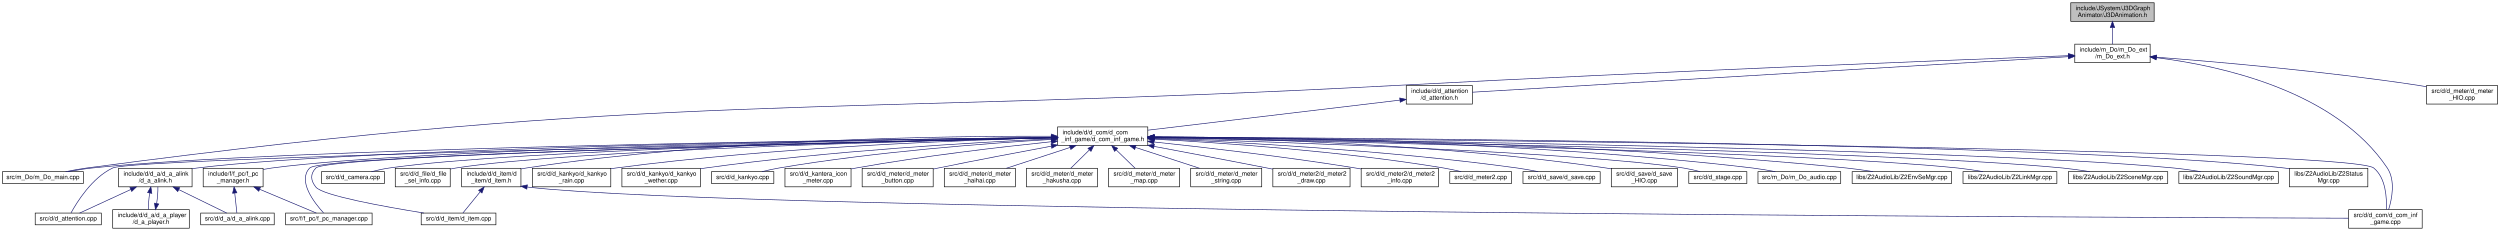
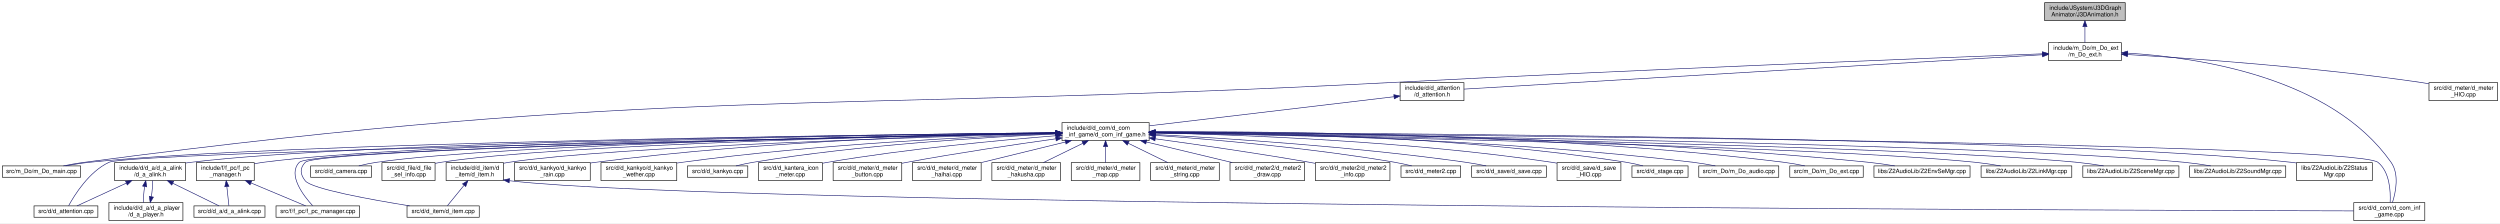
- <svg xmlns="http://www.w3.org/2000/svg" xmlns:xlink="http://www.w3.org/1999/xlink" width="4048pt" height="374pt" viewBox="0.00 0.00 4048.00 374.00">
+ <svg xmlns="http://www.w3.org/2000/svg" xmlns:xlink="http://www.w3.org/1999/xlink" width="4189pt" height="374pt" viewBox="0.00 0.00 4189.00 374.00">
  <g id="graph0" class="graph" transform="scale(1 1) rotate(0) translate(4 370)">
-     <polygon fill="white" stroke="transparent" points="-4,4 -4,-370 4044,-370 4044,4 -4,4" />
+     <polygon fill="white" stroke="transparent" points="-4,4 -4,-370 4185,-370 4185,4 -4,4" />
    <g id="node1" class="node">
      <g id="a_node1">
        <a xlink:title=" ">
-           <polygon fill="#bfbfbf" stroke="black" points="3349,-335.5 3349,-365.5 3484,-365.5 3484,-335.5 3349,-335.5" />
-           <text text-anchor="start" x="3357" y="-353.5" font-family="Helvetica,sans-Serif" font-size="10.00">include/JSystem/J3DGraph</text>
-           <text text-anchor="middle" x="3416.5" y="-342.5" font-family="Helvetica,sans-Serif" font-size="10.00">Animator/J3DAnimation.h</text>
+           <polygon fill="#bfbfbf" stroke="black" points="3422,-335.5 3422,-365.5 3557,-365.5 3557,-335.5 3422,-335.5" />
+           <text text-anchor="start" x="3430" y="-353.5" font-family="Helvetica,sans-Serif" font-size="10.00">include/JSystem/J3DGraph</text>
+           <text text-anchor="middle" x="3489.5" y="-342.5" font-family="Helvetica,sans-Serif" font-size="10.00">Animator/J3DAnimation.h</text>
        </a>
      </g>
    </g>
    <g id="node2" class="node">
      <g id="a_node2">
        <a xlink:href="m__Do__ext_8h.html" target="_top" xlink:title=" ">
-           <polygon fill="white" stroke="black" points="3355.5,-268.5 3355.5,-298.5 3477.5,-298.5 3477.5,-268.5 3355.5,-268.5" />
-           <text text-anchor="start" x="3363.5" y="-286.5" font-family="Helvetica,sans-Serif" font-size="10.00">include/m_Do/m_Do_ext</text>
-           <text text-anchor="middle" x="3416.5" y="-275.5" font-family="Helvetica,sans-Serif" font-size="10.00">/m_Do_ext.h</text>
+           <polygon fill="white" stroke="black" points="3428.5,-268.5 3428.5,-298.5 3550.5,-298.5 3550.5,-268.5 3428.5,-268.5" />
+           <text text-anchor="start" x="3436.5" y="-286.5" font-family="Helvetica,sans-Serif" font-size="10.00">include/m_Do/m_Do_ext</text>
+           <text text-anchor="middle" x="3489.5" y="-275.5" font-family="Helvetica,sans-Serif" font-size="10.00">/m_Do_ext.h</text>
        </a>
      </g>
    </g>
    <g id="edge1" class="edge">
-       <path fill="none" stroke="midnightblue" d="M3416.5,-325.11C3416.5,-316.15 3416.5,-306.32 3416.5,-298.58" />
-       <polygon fill="midnightblue" stroke="midnightblue" points="3413,-325.4 3416.5,-335.4 3420,-325.4 3413,-325.4" />
+       <path fill="none" stroke="midnightblue" d="M3489.5,-325.11C3489.5,-316.15 3489.5,-306.32 3489.5,-298.58" />
+       <polygon fill="midnightblue" stroke="midnightblue" points="3486,-325.4 3489.5,-335.4 3493,-325.4 3486,-325.4" />
    </g>
    <g id="node3" class="node">
      <g id="a_node3">
        <a xlink:href="d__com__inf__game_8cpp.html" target="_top" xlink:title=" ">
-           <polygon fill="white" stroke="black" points="3799,-0.5 3799,-30.5 3918,-30.5 3918,-0.5 3799,-0.5" />
-           <text text-anchor="start" x="3807" y="-18.5" font-family="Helvetica,sans-Serif" font-size="10.00">src/d/d_com/d_com_inf</text>
-           <text text-anchor="middle" x="3858.5" y="-7.5" font-family="Helvetica,sans-Serif" font-size="10.00">_game.cpp</text>
+           <polygon fill="white" stroke="black" points="3940,-0.5 3940,-30.5 4059,-30.5 4059,-0.5 3940,-0.5" />
+           <text text-anchor="start" x="3948" y="-18.5" font-family="Helvetica,sans-Serif" font-size="10.00">src/d/d_com/d_com_inf</text>
+           <text text-anchor="middle" x="3999.5" y="-7.5" font-family="Helvetica,sans-Serif" font-size="10.00">_game.cpp</text>
        </a>
      </g>
    </g>
    <g id="edge2" class="edge">
-       <path fill="none" stroke="midnightblue" d="M3487.51,-276.63C3590.34,-263.87 3777.54,-223.69 3861.5,-98 3875.03,-77.75 3869.02,-47.92 3863.63,-30.52" />
-       <polygon fill="midnightblue" stroke="midnightblue" points="3487.04,-273.16 3477.53,-277.81 3487.87,-280.11 3487.04,-273.16" />
+       <path fill="none" stroke="midnightblue" d="M3561.09,-280.95C3676.59,-274.12 3901.31,-241.93 4002.5,-98 4016.51,-78.08 4010.34,-48.14 4004.78,-30.63" />
+       <polygon fill="midnightblue" stroke="midnightblue" points="3560.73,-277.46 3550.93,-281.5 3561.11,-284.45 3560.73,-277.46" />
    </g>
    <g id="node4" class="node">
      <g id="a_node4">
        <a xlink:href="d__meter__HIO_8cpp.html" target="_top" xlink:title=" ">
-           <polygon fill="white" stroke="black" points="3925,-201.5 3925,-231.5 4040,-231.5 4040,-201.5 3925,-201.5" />
-           <text text-anchor="start" x="3933" y="-219.5" font-family="Helvetica,sans-Serif" font-size="10.00">src/d/d_meter/d_meter</text>
-           <text text-anchor="middle" x="3982.5" y="-208.5" font-family="Helvetica,sans-Serif" font-size="10.00">_HIO.cpp</text>
+           <polygon fill="white" stroke="black" points="4066,-201.5 4066,-231.5 4181,-231.5 4181,-201.5 4066,-201.5" />
+           <text text-anchor="start" x="4074" y="-219.5" font-family="Helvetica,sans-Serif" font-size="10.00">src/d/d_meter/d_meter</text>
+           <text text-anchor="middle" x="4123.5" y="-208.5" font-family="Helvetica,sans-Serif" font-size="10.00">_HIO.cpp</text>
        </a>
      </g>
    </g>
    <g id="edge3" class="edge">
-       <path fill="none" stroke="midnightblue" d="M3487.78,-277.39C3584.05,-270 3760.82,-254.67 3910.5,-232 3915.16,-231.29 3919.98,-230.49 3924.82,-229.63" />
-       <polygon fill="midnightblue" stroke="midnightblue" points="3487.29,-273.92 3477.58,-278.17 3487.82,-280.9 3487.29,-273.92" />
+       <path fill="none" stroke="midnightblue" d="M3560.92,-278.59C3667.94,-272.16 3876.11,-257.46 4051.5,-232 4056.17,-231.32 4060.99,-230.54 4065.83,-229.69" />
+       <polygon fill="midnightblue" stroke="midnightblue" points="3560.65,-275.1 3550.88,-279.18 3561.07,-282.08 3560.65,-275.1" />
    </g>
    <g id="node5" class="node">
      <g id="a_node5">
        <a xlink:href="m__Do__main_8cpp.html" target="_top" xlink:title=" ">
          <polygon fill="white" stroke="black" points="0,-73 0,-92 131,-92 131,-73 0,-73" />
          <text text-anchor="middle" x="65.5" y="-80" font-family="Helvetica,sans-Serif" font-size="10.00">src/m_Do/m_Do_main.cpp</text>
        </a>
      </g>
    </g>
    <g id="edge4" class="edge">
-       <path fill="none" stroke="midnightblue" d="M3345.04,-279.85C3164.03,-273.02 2672.72,-253.85 2263.5,-232 1317.64,-181.5 1075.44,-222.84 136.5,-98 125.28,-96.51 113.17,-94.27 102.19,-92" />
-       <polygon fill="midnightblue" stroke="midnightblue" points="3345.11,-283.35 3355.23,-280.23 3345.37,-276.36 3345.11,-283.35" />
+       <path fill="none" stroke="midnightblue" d="M3418.12,-279.82C3236.75,-272.9 2743.41,-253.5 2332.5,-232 1356.02,-180.9 1105.91,-225.92 136.5,-98 125.27,-96.52 113.17,-94.29 102.18,-92.02" />
+       <polygon fill="midnightblue" stroke="midnightblue" points="3418.21,-283.32 3428.33,-280.2 3418.47,-276.33 3418.21,-283.32" />
    </g>
    <g id="node6" class="node">
      <g id="a_node6">
        <a xlink:href="d__attention_8h.html" target="_top" xlink:title=" ">
-           <polygon fill="white" stroke="black" points="2273,-201.5 2273,-231.5 2380,-231.5 2380,-201.5 2273,-201.5" />
-           <text text-anchor="start" x="2281" y="-219.5" font-family="Helvetica,sans-Serif" font-size="10.00">include/d/d_attention</text>
-           <text text-anchor="middle" x="2326.5" y="-208.5" font-family="Helvetica,sans-Serif" font-size="10.00">/d_attention.h</text>
+           <polygon fill="white" stroke="black" points="2342,-201.5 2342,-231.5 2449,-231.5 2449,-201.5 2342,-201.5" />
+           <text text-anchor="start" x="2350" y="-219.5" font-family="Helvetica,sans-Serif" font-size="10.00">include/d/d_attention</text>
+           <text text-anchor="middle" x="2395.5" y="-208.5" font-family="Helvetica,sans-Serif" font-size="10.00">/d_attention.h</text>
        </a>
      </g>
    </g>
    <g id="edge5" class="edge">
-       <path fill="none" stroke="midnightblue" d="M3345.18,-278.25C3141.41,-266.1 2559.84,-231.41 2380.09,-220.7" />
-       <polygon fill="midnightblue" stroke="midnightblue" points="3344.98,-281.74 3355.17,-278.84 3345.39,-274.75 3344.98,-281.74" />
+       <path fill="none" stroke="midnightblue" d="M3418.32,-278.27C3214.08,-266.14 2629.26,-231.39 2449.03,-220.68" />
+       <polygon fill="midnightblue" stroke="midnightblue" points="3418.15,-281.77 3428.34,-278.87 3418.56,-274.78 3418.15,-281.77" />
    </g>
    <g id="node7" class="node">
      <g id="a_node7">
        <a xlink:href="d__com__inf__game_8h.html" target="_top" xlink:title=" ">
-           <polygon fill="white" stroke="black" points="1708.5,-134.5 1708.5,-164.5 1854.5,-164.5 1854.5,-134.5 1708.5,-134.5" />
-           <text text-anchor="start" x="1716.5" y="-152.5" font-family="Helvetica,sans-Serif" font-size="10.00">include/d/d_com/d_com</text>
-           <text text-anchor="middle" x="1781.5" y="-141.5" font-family="Helvetica,sans-Serif" font-size="10.00">_inf_game/d_com_inf_game.h</text>
+           <polygon fill="white" stroke="black" points="1775.5,-134.5 1775.5,-164.5 1921.5,-164.5 1921.5,-134.5 1775.5,-134.5" />
+           <text text-anchor="start" x="1783.5" y="-152.5" font-family="Helvetica,sans-Serif" font-size="10.00">include/d/d_com/d_com</text>
+           <text text-anchor="middle" x="1848.5" y="-141.5" font-family="Helvetica,sans-Serif" font-size="10.00">_inf_game/d_com_inf_game.h</text>
        </a>
      </g>
    </g>
    <g id="edge6" class="edge">
-       <path fill="none" stroke="midnightblue" d="M2262.6,-207.88C2160.71,-195.73 1961.98,-172.02 1854.58,-159.22" />
-       <polygon fill="midnightblue" stroke="midnightblue" points="2262.41,-211.38 2272.75,-209.09 2263.24,-204.43 2262.41,-211.38" />
+       <path fill="none" stroke="midnightblue" d="M2331.63,-207.91C2229.47,-195.77 2029.83,-172.05 1921.93,-159.23" />
+       <polygon fill="midnightblue" stroke="midnightblue" points="2331.46,-211.41 2341.81,-209.12 2332.29,-204.46 2331.46,-211.41" />
    </g>
    <g id="edge9" class="edge">
-       <path fill="none" stroke="midnightblue" d="M1864.83,-147.84C2245.3,-144.65 3800.58,-129.67 3839.5,-98 3859.33,-81.86 3860.88,-49.39 3859.9,-30.67" />
-       <polygon fill="midnightblue" stroke="midnightblue" points="1864.69,-144.34 1854.72,-147.92 1864.75,-151.34 1864.69,-144.34" />
-     </g>
-     <g id="edge29" class="edge">
-       <path fill="none" stroke="midnightblue" d="M1697.83,-147.56C1408.46,-144.05 451.16,-130.24 145.5,-98 132.59,-96.64 118.62,-94.38 106.03,-92.05" />
-       <polygon fill="midnightblue" stroke="midnightblue" points="1698.2,-151.06 1708.25,-147.69 1698.29,-144.07 1698.2,-151.06" />
+       <path fill="none" stroke="midnightblue" d="M1931.63,-147.91C2320.17,-145 3940.06,-130.89 3980.5,-98 4000.34,-81.87 4001.88,-49.4 4000.91,-30.68" />
+       <polygon fill="midnightblue" stroke="midnightblue" points="1931.56,-144.41 1921.59,-147.99 1931.61,-151.41 1931.56,-144.41" />
+     </g>
+     <g id="edge30" class="edge">
+       <path fill="none" stroke="midnightblue" d="M1764.91,-147.68C1468.01,-144.5 464.94,-131.5 145.5,-98 132.58,-96.65 118.62,-94.39 106.03,-92.06" />
+       <polygon fill="midnightblue" stroke="midnightblue" points="1765.14,-151.18 1775.17,-147.79 1765.21,-144.18 1765.14,-151.18" />
    </g>
    <g id="node8" class="node">
      <g id="a_node8">
        <a xlink:href="d__attention_8cpp.html" target="_top" xlink:title=" ">
          <polygon fill="white" stroke="black" points="53,-6 53,-25 160,-25 160,-6 53,-6" />
          <text text-anchor="middle" x="106.5" y="-13" font-family="Helvetica,sans-Serif" font-size="10.00">src/d/d_attention.cpp</text>
        </a>
      </g>
    </g>
    <g id="edge7" class="edge">
-       <path fill="none" stroke="midnightblue" d="M1698.13,-146.77C1373.91,-139.92 213.18,-114.3 178.5,-98 145.01,-82.26 120.6,-42.85 110.99,-25.24" />
-       <polygon fill="midnightblue" stroke="midnightblue" points="1698.32,-150.27 1708.39,-146.98 1698.47,-143.27 1698.32,-150.27" />
+       <path fill="none" stroke="midnightblue" d="M1765.25,-146.88C1432.56,-140.28 214.76,-115.02 178.5,-98 145,-82.28 120.59,-42.86 110.99,-25.24" />
+       <polygon fill="midnightblue" stroke="midnightblue" points="1765.23,-150.38 1775.3,-147.08 1765.37,-143.38 1765.23,-150.38" />
    </g>
    <g id="node9" class="node">
      <g id="a_node9">
        <a xlink:href="d__camera_8cpp.html" target="_top" xlink:title=" ">
          <polygon fill="white" stroke="black" points="516.5,-73 516.5,-92 618.5,-92 618.5,-73 516.5,-73" />
          <text text-anchor="middle" x="567.5" y="-80" font-family="Helvetica,sans-Serif" font-size="10.00">src/d/d_camera.cpp</text>
        </a>
      </g>
    </g>
    <g id="edge8" class="edge">
-       <path fill="none" stroke="midnightblue" d="M1698.1,-146.99C1469.04,-142.5 833.55,-127.67 626.5,-98 616.89,-96.62 606.57,-94.36 597.29,-92.03" />
-       <polygon fill="midnightblue" stroke="midnightblue" points="1698.3,-150.49 1708.37,-147.19 1698.44,-143.5 1698.3,-150.49" />
+       <path fill="none" stroke="midnightblue" d="M1764.87,-147.22C1526.55,-143.22 846.98,-129.33 626.5,-98 616.89,-96.63 606.57,-94.38 597.29,-92.05" />
+       <polygon fill="midnightblue" stroke="midnightblue" points="1765.14,-150.72 1775.2,-147.39 1765.26,-143.72 1765.14,-150.72" />
    </g>
    <g id="node10" class="node">
      <g id="a_node10">
        <a xlink:href="d__file__sel__info_8cpp.html" target="_top" xlink:title=" ">
          <polygon fill="white" stroke="black" points="636,-67.5 636,-97.5 725,-97.5 725,-67.5 636,-67.5" />
          <text text-anchor="start" x="644" y="-85.5" font-family="Helvetica,sans-Serif" font-size="10.00">src/d/d_file/d_file</text>
          <text text-anchor="middle" x="680.5" y="-74.5" font-family="Helvetica,sans-Serif" font-size="10.00">_sel_info.cpp</text>
        </a>
      </g>
    </g>
    <g id="edge10" class="edge">
-       <path fill="none" stroke="midnightblue" d="M1698.1,-146.78C1484.13,-142 919.58,-126.97 734.5,-98 731.43,-97.52 728.29,-96.93 725.13,-96.27" />
-       <polygon fill="midnightblue" stroke="midnightblue" points="1698.25,-150.29 1708.32,-147.01 1698.4,-143.29 1698.25,-150.29" />
+       <path fill="none" stroke="midnightblue" d="M1765.26,-147.07C1541.94,-142.85 933.05,-128.78 734.5,-98 731.43,-97.52 728.28,-96.94 725.13,-96.28" />
+       <polygon fill="midnightblue" stroke="midnightblue" points="1765.22,-150.57 1775.28,-147.25 1765.35,-143.57 1765.22,-150.57" />
    </g>
    <g id="node11" class="node">
      <g id="a_node11">
        <a xlink:href="d__item_8cpp.html" target="_top" xlink:title=" ">
          <polygon fill="white" stroke="black" points="678,-6 678,-25 799,-25 799,-6 678,-6" />
          <text text-anchor="middle" x="738.5" y="-13" font-family="Helvetica,sans-Serif" font-size="10.00">src/d/d_item/d_item.cpp</text>
        </a>
      </g>
    </g>
    <g id="edge11" class="edge">
-       <path fill="none" stroke="midnightblue" d="M1698.3,-146.74C1418.55,-140.63 528.18,-119.52 507.5,-98 497.95,-88.07 498.86,-77.73 507.5,-67 518.49,-53.35 617.59,-35.44 682.37,-25.03" />
-       <polygon fill="midnightblue" stroke="midnightblue" points="1698.31,-150.24 1708.39,-146.96 1698.47,-143.24 1698.31,-150.24" />
+       <path fill="none" stroke="midnightblue" d="M1765.36,-146.91C1476,-141.18 529.4,-120.74 507.5,-98 497.94,-88.08 498.86,-77.73 507.5,-67 518.49,-53.35 617.59,-35.44 682.37,-25.03" />
+       <polygon fill="midnightblue" stroke="midnightblue" points="1765.3,-150.41 1775.37,-147.11 1765.44,-143.41 1765.3,-150.41" />
    </g>
    <g id="node12" class="node">
      <g id="a_node12">
        <a xlink:href="d__kankyo__rain_8cpp.html" target="_top" xlink:title=" ">
          <polygon fill="white" stroke="black" points="858,-67.5 858,-97.5 985,-97.5 985,-67.5 858,-67.5" />
          <text text-anchor="start" x="866" y="-85.5" font-family="Helvetica,sans-Serif" font-size="10.00">src/d/d_kankyo/d_kankyo</text>
          <text text-anchor="middle" x="921.5" y="-74.5" font-family="Helvetica,sans-Serif" font-size="10.00">_rain.cpp</text>
        </a>
      </g>
    </g>
    <g id="edge12" class="edge">
-       <path fill="none" stroke="midnightblue" d="M1698.3,-146.85C1554.17,-143.17 1248.99,-131.76 993.5,-98 990.72,-97.63 987.88,-97.22 985.03,-96.78" />
-       <polygon fill="midnightblue" stroke="midnightblue" points="1698.31,-150.35 1708.39,-147.1 1698.48,-143.35 1698.31,-150.35" />
+       <path fill="none" stroke="midnightblue" d="M1764.98,-147.43C1611.56,-144.62 1274.77,-134.45 993.5,-98 990.72,-97.64 987.88,-97.23 985.02,-96.79" />
+       <polygon fill="midnightblue" stroke="midnightblue" points="1765.2,-150.94 1775.26,-147.62 1765.33,-143.94 1765.2,-150.94" />
    </g>
    <g id="node13" class="node">
      <g id="a_node13">
        <a xlink:href="d__kankyo__wether_8cpp.html" target="_top" xlink:title=" ">
          <polygon fill="white" stroke="black" points="1003,-67.5 1003,-97.5 1130,-97.5 1130,-67.5 1003,-67.5" />
          <text text-anchor="start" x="1011" y="-85.5" font-family="Helvetica,sans-Serif" font-size="10.00">src/d/d_kankyo/d_kankyo</text>
          <text text-anchor="middle" x="1066.5" y="-74.5" font-family="Helvetica,sans-Serif" font-size="10.00">_wether.cpp</text>
        </a>
      </g>
    </g>
    <g id="edge13" class="edge">
-       <path fill="none" stroke="midnightblue" d="M1698.3,-145.17C1575.4,-139.52 1338.33,-125.87 1138.5,-98 1135.72,-97.61 1132.89,-97.18 1130.03,-96.73" />
-       <polygon fill="midnightblue" stroke="midnightblue" points="1698.24,-148.67 1708.39,-145.63 1698.56,-141.68 1698.24,-148.67" />
+       <path fill="none" stroke="midnightblue" d="M1765.24,-146.02C1632.26,-141.3 1363.91,-128.59 1138.5,-98 1135.72,-97.62 1132.89,-97.2 1130.03,-96.75" />
+       <polygon fill="midnightblue" stroke="midnightblue" points="1765.24,-149.53 1775.36,-146.38 1765.49,-142.53 1765.24,-149.53" />
    </g>
    <g id="node14" class="node">
      <g id="a_node14">
        <a xlink:href="d__kankyo_8cpp.html" target="_top" xlink:title=" ">
          <polygon fill="white" stroke="black" points="1148,-73 1148,-92 1249,-92 1249,-73 1148,-73" />
          <text text-anchor="middle" x="1198.5" y="-80" font-family="Helvetica,sans-Serif" font-size="10.00">src/d/d_kankyo.cpp</text>
        </a>
      </g>
    </g>
    <g id="edge14" class="edge">
-       <path fill="none" stroke="midnightblue" d="M1698.05,-144.2C1594.24,-137.99 1411.84,-124.26 1257.5,-98 1248.35,-96.44 1238.52,-94.24 1229.56,-92.03" />
-       <polygon fill="midnightblue" stroke="midnightblue" points="1697.97,-147.7 1708.16,-144.79 1698.38,-140.71 1697.97,-147.7" />
+       <path fill="none" stroke="midnightblue" d="M1765.13,-145.47C1650.22,-140.36 1437.01,-127.54 1257.5,-98 1248.24,-96.48 1238.28,-94.26 1229.24,-92.01" />
+       <polygon fill="midnightblue" stroke="midnightblue" points="1765.12,-148.97 1775.26,-145.91 1765.42,-141.98 1765.12,-148.97" />
    </g>
    <g id="node15" class="node">
      <g id="a_node15">
        <a xlink:href="d__kantera__icon__meter_8cpp.html" target="_top" xlink:title=" ">
          <polygon fill="white" stroke="black" points="1267,-67.5 1267,-97.5 1374,-97.5 1374,-67.5 1267,-67.5" />
          <text text-anchor="start" x="1275" y="-85.5" font-family="Helvetica,sans-Serif" font-size="10.00">src/d/d_kantera_icon</text>
          <text text-anchor="middle" x="1320.5" y="-74.5" font-family="Helvetica,sans-Serif" font-size="10.00">_meter.cpp</text>
        </a>
      </g>
    </g>
    <g id="edge15" class="edge">
-       <path fill="none" stroke="midnightblue" d="M1698.21,-140.5C1617.22,-132.13 1490.91,-117.48 1382.5,-98 1379.78,-97.51 1377,-96.98 1374.2,-96.42" />
-       <polygon fill="midnightblue" stroke="midnightblue" points="1698.04,-144.01 1708.35,-141.54 1698.76,-137.04 1698.04,-144.01" />
+       <path fill="none" stroke="midnightblue" d="M1765.22,-142.55C1671.67,-135.16 1515.49,-120.67 1382.5,-98 1379.78,-97.54 1376.99,-97.02 1374.19,-96.48" />
+       <polygon fill="midnightblue" stroke="midnightblue" points="1765.23,-146.06 1775.47,-143.35 1765.78,-139.08 1765.23,-146.06" />
    </g>
    <g id="node16" class="node">
      <g id="a_node16">
        <a xlink:href="d__meter__button_8cpp.html" target="_top" xlink:title=" ">
          <polygon fill="white" stroke="black" points="1392,-67.5 1392,-97.5 1507,-97.5 1507,-67.5 1392,-67.5" />
          <text text-anchor="start" x="1400" y="-85.5" font-family="Helvetica,sans-Serif" font-size="10.00">src/d/d_meter/d_meter</text>
          <text text-anchor="middle" x="1449.5" y="-74.5" font-family="Helvetica,sans-Serif" font-size="10.00">_button.cpp</text>
        </a>
      </g>
    </g>
    <g id="edge16" class="edge">
-       <path fill="none" stroke="midnightblue" d="M1698.35,-133.35C1645.84,-123.62 1576.61,-110.51 1515.5,-98 1512.74,-97.44 1509.92,-96.85 1507.07,-96.25" />
-       <polygon fill="midnightblue" stroke="midnightblue" points="1697.82,-136.81 1708.28,-135.18 1699.09,-129.92 1697.82,-136.81" />
+       <path fill="none" stroke="midnightblue" d="M1765.03,-137.39C1697.53,-128.04 1600.13,-113.7 1515.5,-98 1512.73,-97.49 1509.9,-96.94 1507.05,-96.38" />
+       <polygon fill="midnightblue" stroke="midnightblue" points="1764.8,-140.89 1775.19,-138.79 1765.76,-133.96 1764.8,-140.89" />
    </g>
    <g id="node17" class="node">
      <g id="a_node17">
        <a xlink:href="d__meter__haihai_8cpp.html" target="_top" xlink:title=" ">
          <polygon fill="white" stroke="black" points="1525,-67.5 1525,-97.5 1640,-97.5 1640,-67.5 1525,-67.5" />
          <text text-anchor="start" x="1533" y="-85.5" font-family="Helvetica,sans-Serif" font-size="10.00">src/d/d_meter/d_meter</text>
          <text text-anchor="middle" x="1582.5" y="-74.5" font-family="Helvetica,sans-Serif" font-size="10.00">_haihai.cpp</text>
        </a>
      </g>
    </g>
    <g id="edge17" class="edge">
-       <path fill="none" stroke="midnightblue" d="M1728.62,-131.23C1696.43,-120.71 1655.83,-107.45 1625.6,-97.58" />
-       <polygon fill="midnightblue" stroke="midnightblue" points="1727.73,-134.62 1738.32,-134.4 1729.9,-127.96 1727.73,-134.62" />
+       <path fill="none" stroke="midnightblue" d="M1781.19,-132.05C1737.7,-121.43 1681.7,-107.74 1640.25,-97.61" />
+       <polygon fill="midnightblue" stroke="midnightblue" points="1780.56,-135.5 1791.11,-134.48 1782.23,-128.7 1780.56,-135.5" />
    </g>
    <g id="node18" class="node">
      <g id="a_node18">
        <a xlink:href="d__meter__hakusha_8cpp.html" target="_top" xlink:title=" ">
          <polygon fill="white" stroke="black" points="1658,-67.5 1658,-97.5 1773,-97.5 1773,-67.5 1658,-67.5" />
          <text text-anchor="start" x="1666" y="-85.5" font-family="Helvetica,sans-Serif" font-size="10.00">src/d/d_meter/d_meter</text>
          <text text-anchor="middle" x="1715.5" y="-74.5" font-family="Helvetica,sans-Serif" font-size="10.00">_hakusha.cpp</text>
        </a>
      </g>
    </g>
    <g id="edge18" class="edge">
-       <path fill="none" stroke="midnightblue" d="M1759.99,-127.31C1750.09,-117.56 1738.61,-106.26 1729.79,-97.58" />
-       <polygon fill="midnightblue" stroke="midnightblue" points="1757.6,-129.87 1767.18,-134.4 1762.51,-124.89 1757.6,-129.87" />
+       <path fill="none" stroke="midnightblue" d="M1810.63,-129.99C1789.55,-119.69 1763.72,-107.07 1744.3,-97.58" />
+       <polygon fill="midnightblue" stroke="midnightblue" points="1809.12,-133.15 1819.64,-134.4 1812.19,-126.86 1809.12,-133.15" />
    </g>
    <g id="node19" class="node">
      <g id="a_node19">
        <a xlink:href="d__meter__map_8cpp.html" target="_top" xlink:title=" ">
          <polygon fill="white" stroke="black" points="1791,-67.5 1791,-97.5 1906,-97.5 1906,-67.5 1791,-67.5" />
          <text text-anchor="start" x="1799" y="-85.5" font-family="Helvetica,sans-Serif" font-size="10.00">src/d/d_meter/d_meter</text>
          <text text-anchor="middle" x="1848.5" y="-74.5" font-family="Helvetica,sans-Serif" font-size="10.00">_map.cpp</text>
        </a>
      </g>
    </g>
    <g id="edge19" class="edge">
-       <path fill="none" stroke="midnightblue" d="M1803.34,-127.31C1813.39,-117.56 1825.04,-106.26 1833.99,-97.58" />
-       <polygon fill="midnightblue" stroke="midnightblue" points="1800.78,-124.92 1796.04,-134.4 1805.65,-129.94 1800.78,-124.92" />
+       <path fill="none" stroke="midnightblue" d="M1848.5,-124.11C1848.5,-115.15 1848.5,-105.32 1848.5,-97.58" />
+       <polygon fill="midnightblue" stroke="midnightblue" points="1845,-124.4 1848.5,-134.4 1852,-124.4 1845,-124.4" />
    </g>
    <g id="node20" class="node">
      <g id="a_node20">
        <a xlink:href="d__meter__string_8cpp.html" target="_top" xlink:title=" ">
          <polygon fill="white" stroke="black" points="1924,-67.5 1924,-97.5 2039,-97.5 2039,-67.5 1924,-67.5" />
          <text text-anchor="start" x="1932" y="-85.5" font-family="Helvetica,sans-Serif" font-size="10.00">src/d/d_meter/d_meter</text>
          <text text-anchor="middle" x="1981.5" y="-74.5" font-family="Helvetica,sans-Serif" font-size="10.00">_string.cpp</text>
        </a>
      </g>
    </g>
    <g id="edge20" class="edge">
-       <path fill="none" stroke="midnightblue" d="M1834.65,-131.23C1867,-120.71 1907.81,-107.45 1938.19,-97.58" />
-       <polygon fill="midnightblue" stroke="midnightblue" points="1833.33,-127.98 1824.9,-134.4 1835.49,-134.63 1833.33,-127.98" />
+       <path fill="none" stroke="midnightblue" d="M1886.37,-129.99C1907.45,-119.69 1933.28,-107.07 1952.7,-97.58" />
+       <polygon fill="midnightblue" stroke="midnightblue" points="1884.81,-126.86 1877.36,-134.4 1887.88,-133.15 1884.81,-126.86" />
    </g>
    <g id="node21" class="node">
      <g id="a_node21">
        <a xlink:href="d__meter2__draw_8cpp.html" target="_top" xlink:title=" ">
          <polygon fill="white" stroke="black" points="2057,-67.5 2057,-97.5 2182,-97.5 2182,-67.5 2057,-67.5" />
          <text text-anchor="start" x="2065" y="-85.5" font-family="Helvetica,sans-Serif" font-size="10.00">src/d/d_meter2/d_meter2</text>
          <text text-anchor="middle" x="2119.5" y="-74.5" font-family="Helvetica,sans-Serif" font-size="10.00">_draw.cpp</text>
        </a>
      </g>
    </g>
    <g id="edge21" class="edge">
-       <path fill="none" stroke="midnightblue" d="M1864.58,-132.97C1917.06,-123.1 1986.29,-109.97 2047.5,-98 2050.5,-97.41 2053.58,-96.81 2056.68,-96.19" />
-       <polygon fill="midnightblue" stroke="midnightblue" points="1863.83,-129.55 1854.65,-134.84 1865.12,-136.43 1863.83,-129.55" />
+       <path fill="none" stroke="midnightblue" d="M1916.8,-132.12C1961.14,-121.48 2018.34,-107.76 2060.67,-97.61" />
+       <polygon fill="midnightblue" stroke="midnightblue" points="1915.88,-128.74 1906.97,-134.48 1917.51,-135.55 1915.88,-128.74" />
    </g>
    <g id="node22" class="node">
      <g id="a_node22">
        <a xlink:href="d__meter2__info_8cpp.html" target="_top" xlink:title=" ">
          <polygon fill="white" stroke="black" points="2200,-67.5 2200,-97.5 2325,-97.5 2325,-67.5 2200,-67.5" />
          <text text-anchor="start" x="2208" y="-85.5" font-family="Helvetica,sans-Serif" font-size="10.00">src/d/d_meter2/d_meter2</text>
          <text text-anchor="middle" x="2262.5" y="-74.5" font-family="Helvetica,sans-Serif" font-size="10.00">_info.cpp</text>
        </a>
      </g>
    </g>
    <g id="edge22" class="edge">
-       <path fill="none" stroke="midnightblue" d="M1864.62,-140.11C1947.44,-131.3 2078.13,-116.23 2190.5,-98 2193.52,-97.51 2196.61,-96.98 2199.72,-96.43" />
-       <polygon fill="midnightblue" stroke="midnightblue" points="1864.09,-136.64 1854.51,-141.18 1864.82,-143.6 1864.09,-136.64" />
+       <path fill="none" stroke="midnightblue" d="M1931.73,-137.45C2001.1,-127.94 2102.45,-113.36 2190.5,-98 2193.51,-97.47 2196.6,-96.92 2199.71,-96.35" />
+       <polygon fill="midnightblue" stroke="midnightblue" points="1931.16,-133.99 1921.73,-138.81 1932.11,-140.93 1931.16,-133.99" />
    </g>
    <g id="node23" class="node">
      <g id="a_node23">
        <a xlink:href="d__meter2_8cpp.html" target="_top" xlink:title=" ">
          <polygon fill="white" stroke="black" points="2343.5,-73 2343.5,-92 2443.5,-92 2443.5,-73 2343.5,-73" />
          <text text-anchor="middle" x="2393.5" y="-80" font-family="Helvetica,sans-Serif" font-size="10.00">src/d/d_meter2.cpp</text>
        </a>
      </g>
    </g>
    <g id="edge23" class="edge">
-       <path fill="none" stroke="midnightblue" d="M1864.93,-144.66C1973.45,-138.81 2168.64,-125.31 2333.5,-98 2342.8,-96.46 2352.8,-94.26 2361.92,-92.05" />
-       <polygon fill="midnightblue" stroke="midnightblue" points="1864.51,-141.18 1854.71,-145.21 1864.88,-148.17 1864.51,-141.18" />
+       <path fill="none" stroke="midnightblue" d="M1931.67,-143.23C2028.64,-136.3 2193.5,-122.1 2333.5,-98 2342.69,-96.42 2352.56,-94.24 2361.59,-92.05" />
+       <polygon fill="midnightblue" stroke="midnightblue" points="1931.36,-139.74 1921.63,-143.94 1931.85,-146.72 1931.36,-139.74" />
    </g>
    <g id="node24" class="node">
      <g id="a_node24">
        <a xlink:href="d__save_8cpp.html" target="_top" xlink:title=" ">
          <polygon fill="white" stroke="black" points="2462,-73 2462,-92 2587,-92 2587,-73 2462,-73" />
          <text text-anchor="middle" x="2524.5" y="-80" font-family="Helvetica,sans-Serif" font-size="10.00">src/d/d_save/d_save.cpp</text>
        </a>
      </g>
    </g>
    <g id="edge24" class="edge">
-       <path fill="none" stroke="midnightblue" d="M1864.85,-145.54C1992.07,-140.28 2242.07,-126.99 2452.5,-98 2463.62,-96.47 2475.6,-94.28 2486.54,-92.06" />
-       <polygon fill="midnightblue" stroke="midnightblue" points="1864.64,-142.05 1854.79,-145.95 1864.93,-149.04 1864.64,-142.05" />
+       <path fill="none" stroke="midnightblue" d="M1932.09,-144.56C2048.98,-138.37 2267.69,-124.25 2452.5,-98 2463.48,-96.44 2475.32,-94.27 2486.15,-92.07" />
+       <polygon fill="midnightblue" stroke="midnightblue" points="1931.59,-141.09 1921.79,-145.1 1931.96,-148.08 1931.59,-141.09" />
    </g>
    <g id="node25" class="node">
      <g id="a_node25">
        <a xlink:href="d__save__HIO_8cpp.html" target="_top" xlink:title=" ">
          <polygon fill="white" stroke="black" points="2605,-67.5 2605,-97.5 2712,-97.5 2712,-67.5 2605,-67.5" />
          <text text-anchor="start" x="2613" y="-85.5" font-family="Helvetica,sans-Serif" font-size="10.00">src/d/d_save/d_save</text>
          <text text-anchor="middle" x="2658.5" y="-74.5" font-family="Helvetica,sans-Serif" font-size="10.00">_HIO.cpp</text>
        </a>
      </g>
    </g>
    <g id="edge25" class="edge">
-       <path fill="none" stroke="midnightblue" d="M1865.08,-147.94C2013.23,-145.91 2331.29,-136.95 2596.5,-98 2599.23,-97.6 2602.03,-97.14 2604.84,-96.63" />
-       <polygon fill="midnightblue" stroke="midnightblue" points="1864.66,-144.44 1854.71,-148.07 1864.75,-151.44 1864.66,-144.44" />
+       <path fill="none" stroke="midnightblue" d="M1931.78,-147.28C2070.41,-144.27 2356.96,-133.85 2596.5,-98 2599.23,-97.59 2602.02,-97.12 2604.83,-96.61" />
+       <polygon fill="midnightblue" stroke="midnightblue" points="1931.58,-143.78 1921.66,-147.49 1931.73,-150.78 1931.58,-143.78" />
    </g>
    <g id="node26" class="node">
      <g id="a_node26">
        <a xlink:href="d__stage_8cpp.html" target="_top" xlink:title=" ">
          <polygon fill="white" stroke="black" points="2730.5,-73 2730.5,-92 2824.5,-92 2824.5,-73 2730.5,-73" />
          <text text-anchor="middle" x="2777.5" y="-80" font-family="Helvetica,sans-Serif" font-size="10.00">src/d/d_stage.cpp</text>
        </a>
      </g>
    </g>
    <g id="edge26" class="edge">
-       <path fill="none" stroke="midnightblue" d="M1864.69,-146.16C2062.69,-140.25 2557.59,-123.36 2721.5,-98 2730.53,-96.6 2740.22,-94.37 2748.95,-92.06" />
-       <polygon fill="midnightblue" stroke="midnightblue" points="1864.53,-142.67 1854.64,-146.46 1864.74,-149.66 1864.53,-142.67" />
+       <path fill="none" stroke="midnightblue" d="M1932.19,-149.08C2088.35,-148.96 2434.32,-143.04 2721.5,-98 2730.53,-96.58 2740.21,-94.34 2748.95,-92.04" />
+       <polygon fill="midnightblue" stroke="midnightblue" points="1931.73,-145.58 1921.73,-149.08 1931.73,-152.58 1931.73,-145.58" />
    </g>
    <g id="node27" class="node">
      <g id="a_node27">
        <a xlink:href="f__pc__manager_8cpp.html" target="_top" xlink:title=" ">
          <polygon fill="white" stroke="black" points="458.5,-6 458.5,-25 598.5,-25 598.5,-6 458.5,-6" />
          <text text-anchor="middle" x="528.5" y="-13" font-family="Helvetica,sans-Serif" font-size="10.00">src/f/f_pc/f_pc_manager.cpp</text>
        </a>
      </g>
    </g>
    <g id="edge27" class="edge">
-       <path fill="none" stroke="midnightblue" d="M1698.13,-146.76C1416.73,-140.7 518.36,-119.69 497.5,-98 477.36,-77.05 504.87,-41.68 519.88,-25.31" />
-       <polygon fill="midnightblue" stroke="midnightblue" points="1698.2,-150.26 1708.28,-146.98 1698.35,-143.27 1698.2,-150.26" />
+       <path fill="none" stroke="midnightblue" d="M1765.24,-146.93C1474.31,-141.26 519.58,-120.92 497.5,-98 477.34,-77.07 504.86,-41.69 519.88,-25.31" />
+       <polygon fill="midnightblue" stroke="midnightblue" points="1765.24,-150.43 1775.3,-147.13 1765.37,-143.43 1765.24,-150.43" />
    </g>
    <g id="node28" class="node">
      <g id="a_node28">
        <a xlink:href="m__Do__audio_8cpp.html" target="_top" xlink:title=" ">
          <polygon fill="white" stroke="black" points="2842.5,-73 2842.5,-92 2976.5,-92 2976.5,-73 2842.5,-73" />
          <text text-anchor="middle" x="2909.5" y="-80" font-family="Helvetica,sans-Serif" font-size="10.00">src/m_Do/m_Do_audio.cpp</text>
        </a>
      </g>
    </g>
    <g id="edge28" class="edge">
-       <path fill="none" stroke="midnightblue" d="M1864.91,-148.47C2043.29,-147.53 2474.82,-140.61 2833.5,-98 2845.64,-96.56 2858.75,-94.31 2870.61,-92.01" />
-       <polygon fill="midnightblue" stroke="midnightblue" points="1864.79,-144.97 1854.81,-148.52 1864.83,-151.97 1864.79,-144.97" />
+       <path fill="none" stroke="midnightblue" d="M1931.83,-148.08C2101.94,-146.37 2501.13,-138.03 2833.5,-98 2845.5,-96.55 2858.46,-94.33 2870.22,-92.06" />
+       <polygon fill="midnightblue" stroke="midnightblue" points="1931.66,-144.58 1921.7,-148.18 1931.73,-151.58 1931.66,-144.58" />
    </g>
    <g id="node29" class="node">
      <g id="a_node29">
-         <a xlink:href="Z2EnvSeMgr_8cpp.html" target="_top" xlink:title=" ">
-           <polygon fill="white" stroke="black" points="2995,-73 2995,-92 3156,-92 3156,-73 2995,-73" />
-           <text text-anchor="middle" x="3075.5" y="-80" font-family="Helvetica,sans-Serif" font-size="10.00">libs/Z2AudioLib/Z2EnvSeMgr.cpp</text>
-         </a>
-       </g>
-     </g>
-     <g id="edge30" class="edge">
-       <path fill="none" stroke="midnightblue" d="M1864.89,-148.38C2060.89,-147.36 2566.04,-140.44 2985.5,-98 2999.67,-96.57 3015,-94.35 3028.93,-92.08" />
-       <polygon fill="midnightblue" stroke="midnightblue" points="1864.65,-144.88 1854.66,-148.43 1864.68,-151.88 1864.65,-144.88" />
+         <a xlink:href="m__Do__ext_8cpp.html" target="_top" xlink:title=" ">
+           <polygon fill="white" stroke="black" points="2995,-73 2995,-92 3118,-92 3118,-73 2995,-73" />
+           <text text-anchor="middle" x="3056.5" y="-80" font-family="Helvetica,sans-Serif" font-size="10.00">src/m_Do/m_Do_ext.cpp</text>
+         </a>
+       </g>
+     </g>
+     <g id="edge29" class="edge">
+       <path fill="none" stroke="midnightblue" d="M1931.77,-149.26C2120.2,-150.02 2593.41,-146.44 2985.5,-98 2996.86,-96.6 3009.12,-94.36 3020.2,-92.06" />
+       <polygon fill="midnightblue" stroke="midnightblue" points="1931.68,-145.76 1921.66,-149.22 1931.64,-152.76 1931.68,-145.76" />
    </g>
    <g id="node30" class="node">
      <g id="a_node30">
-         <a xlink:href="Z2LinkMgr_8cpp.html" target="_top" xlink:title=" ">
-           <polygon fill="white" stroke="black" points="3174.5,-73 3174.5,-92 3326.5,-92 3326.5,-73 3174.5,-73" />
-           <text text-anchor="middle" x="3250.5" y="-80" font-family="Helvetica,sans-Serif" font-size="10.00">libs/Z2AudioLib/Z2LinkMgr.cpp</text>
+         <a xlink:href="Z2EnvSeMgr_8cpp.html" target="_top" xlink:title=" ">
+           <polygon fill="white" stroke="black" points="3136,-73 3136,-92 3297,-92 3297,-73 3136,-73" />
+           <text text-anchor="middle" x="3216.5" y="-80" font-family="Helvetica,sans-Serif" font-size="10.00">libs/Z2AudioLib/Z2EnvSeMgr.cpp</text>
        </a>
      </g>
    </g>
    <g id="edge31" class="edge">
-       <path fill="none" stroke="midnightblue" d="M1864.76,-146.91C2123.43,-141.74 2911.04,-124.23 3165.5,-98 3179.05,-96.6 3193.71,-94.37 3206.97,-92.07" />
-       <polygon fill="midnightblue" stroke="midnightblue" points="1864.6,-143.41 1854.68,-147.11 1864.74,-150.41 1864.6,-143.41" />
+       <path fill="none" stroke="midnightblue" d="M1931.59,-148.72C2135.73,-148.51 2677.96,-143.32 3127.5,-98 3141.67,-96.57 3157.02,-94.33 3170.91,-92.02" />
+       <polygon fill="midnightblue" stroke="midnightblue" points="1931.54,-145.22 1921.54,-148.73 1931.54,-152.22 1931.54,-145.22" />
    </g>
    <g id="node31" class="node">
      <g id="a_node31">
-         <a xlink:href="Z2SceneMgr_8cpp.html" target="_top" xlink:title=" ">
-           <polygon fill="white" stroke="black" points="3345,-73 3345,-92 3506,-92 3506,-73 3345,-73" />
-           <text text-anchor="middle" x="3425.5" y="-80" font-family="Helvetica,sans-Serif" font-size="10.00">libs/Z2AudioLib/Z2SceneMgr.cpp</text>
+         <a xlink:href="Z2LinkMgr_8cpp.html" target="_top" xlink:title=" ">
+           <polygon fill="white" stroke="black" points="3315.5,-73 3315.5,-92 3467.5,-92 3467.5,-73 3315.5,-73" />
+           <text text-anchor="middle" x="3391.5" y="-80" font-family="Helvetica,sans-Serif" font-size="10.00">libs/Z2AudioLib/Z2LinkMgr.cpp</text>
        </a>
      </g>
    </g>
    <g id="edge32" class="edge">
-       <path fill="none" stroke="midnightblue" d="M1864.76,-147.19C2144.05,-142.59 3046.2,-125.89 3335.5,-98 3349.99,-96.6 3365.69,-94.34 3379.86,-92.01" />
-       <polygon fill="midnightblue" stroke="midnightblue" points="1864.64,-143.7 1854.7,-147.36 1864.75,-150.69 1864.64,-143.7" />
+       <path fill="none" stroke="midnightblue" d="M1931.59,-147.09C2199.21,-142.32 3036.9,-125.54 3306.5,-98 3320.2,-96.6 3335.03,-94.33 3348.41,-92" />
+       <polygon fill="midnightblue" stroke="midnightblue" points="1931.49,-143.59 1921.55,-147.27 1931.61,-150.59 1931.49,-143.59" />
    </g>
    <g id="node32" class="node">
      <g id="a_node32">
-         <a xlink:href="Z2SoundMgr_8cpp.html" target="_top" xlink:title=" ">
-           <polygon fill="white" stroke="black" points="3524,-73 3524,-92 3685,-92 3685,-73 3524,-73" />
-           <text text-anchor="middle" x="3604.5" y="-80" font-family="Helvetica,sans-Serif" font-size="10.00">libs/Z2AudioLib/Z2SoundMgr.cpp</text>
+         <a xlink:href="Z2SceneMgr_8cpp.html" target="_top" xlink:title=" ">
+           <polygon fill="white" stroke="black" points="3486,-73 3486,-92 3647,-92 3647,-73 3486,-73" />
+           <text text-anchor="middle" x="3566.5" y="-80" font-family="Helvetica,sans-Serif" font-size="10.00">libs/Z2AudioLib/Z2SceneMgr.cpp</text>
        </a>
      </g>
    </g>
    <g id="edge33" class="edge">
-       <path fill="none" stroke="midnightblue" d="M1865.05,-147.53C2165.34,-143.83 3189.4,-129.17 3515.5,-98 3529.84,-96.63 3545.36,-94.37 3559.37,-92.04" />
-       <polygon fill="midnightblue" stroke="midnightblue" points="1864.63,-144.04 1854.67,-147.66 1864.72,-151.04 1864.63,-144.04" />
+       <path fill="none" stroke="midnightblue" d="M1932.24,-147.33C2220.71,-143.07 3172.21,-127.11 3476.5,-98 3490.99,-96.61 3506.69,-94.35 3520.86,-92.02" />
+       <polygon fill="midnightblue" stroke="midnightblue" points="1931.8,-143.83 1921.85,-147.48 1931.9,-150.83 1931.8,-143.83" />
    </g>
    <g id="node33" class="node">
      <g id="a_node33">
-         <a xlink:href="Z2StatusMgr_8cpp.html" target="_top" xlink:title=" ">
-           <polygon fill="white" stroke="black" points="3703,-67.5 3703,-97.5 3830,-97.5 3830,-67.5 3703,-67.5" />
-           <text text-anchor="start" x="3711" y="-85.5" font-family="Helvetica,sans-Serif" font-size="10.00">libs/Z2AudioLib/Z2Status</text>
-           <text text-anchor="middle" x="3766.5" y="-74.5" font-family="Helvetica,sans-Serif" font-size="10.00">Mgr.cpp</text>
+         <a xlink:href="Z2SoundMgr_8cpp.html" target="_top" xlink:title=" ">
+           <polygon fill="white" stroke="black" points="3665,-73 3665,-92 3826,-92 3826,-73 3665,-73" />
+           <text text-anchor="middle" x="3745.5" y="-80" font-family="Helvetica,sans-Serif" font-size="10.00">libs/Z2AudioLib/Z2SoundMgr.cpp</text>
        </a>
      </g>
    </g>
    <g id="edge34" class="edge">
-       <path fill="none" stroke="midnightblue" d="M1864.75,-148.21C2184.24,-146.81 3332.09,-138.97 3694.5,-98 3697.29,-97.68 3700.13,-97.32 3702.99,-96.91" />
-       <polygon fill="midnightblue" stroke="midnightblue" points="1864.62,-144.71 1854.63,-148.26 1864.65,-151.71 1864.62,-144.71" />
+       <path fill="none" stroke="midnightblue" d="M1931.72,-147.65C2239.77,-144.29 3315.05,-130.44 3656.5,-98 3670.84,-96.64 3686.37,-94.38 3700.37,-92.05" />
+       <polygon fill="midnightblue" stroke="midnightblue" points="1931.48,-144.16 1921.52,-147.76 1931.56,-151.15 1931.48,-144.16" />
    </g>
    <g id="node34" class="node">
      <g id="a_node34">
+         <a xlink:href="Z2StatusMgr_8cpp.html" target="_top" xlink:title=" ">
+           <polygon fill="white" stroke="black" points="3844,-67.5 3844,-97.5 3971,-97.5 3971,-67.5 3844,-67.5" />
+           <text text-anchor="start" x="3852" y="-85.5" font-family="Helvetica,sans-Serif" font-size="10.00">libs/Z2AudioLib/Z2Status</text>
+           <text text-anchor="middle" x="3907.5" y="-74.5" font-family="Helvetica,sans-Serif" font-size="10.00">Mgr.cpp</text>
+         </a>
+       </g>
+     </g>
+     <g id="edge35" class="edge">
+       <path fill="none" stroke="midnightblue" d="M1931.91,-148.31C2259.42,-147.25 3457.9,-140.5 3835.5,-98 3838.29,-97.69 3841.13,-97.32 3843.99,-96.91" />
+       <polygon fill="midnightblue" stroke="midnightblue" points="1931.54,-144.81 1921.55,-148.34 1931.56,-151.81 1931.54,-144.81" />
+     </g>
+     <g id="node35" class="node">
+       <g id="a_node35">
        <a xlink:href="d__a__alink_8h.html" target="_top" xlink:title=" ">
          <polygon fill="white" stroke="black" points="188,-67.5 188,-97.5 307,-97.5 307,-67.5 188,-67.5" />
          <text text-anchor="start" x="196" y="-85.5" font-family="Helvetica,sans-Serif" font-size="10.00">include/d/d_a/d_a_alink</text>
          <text text-anchor="middle" x="247.5" y="-74.5" font-family="Helvetica,sans-Serif" font-size="10.00">/d_a_alink.h</text>
        </a>
      </g>
    </g>
-     <g id="edge35" class="edge">
-       <path fill="none" stroke="midnightblue" d="M1698.37,-147.56C1429.63,-144.21 586.11,-131.25 315.5,-98 312.74,-97.66 309.94,-97.27 307.1,-96.83" />
-       <polygon fill="midnightblue" stroke="midnightblue" points="1698.4,-151.06 1708.45,-147.68 1698.49,-144.06 1698.4,-151.06" />
-     </g>
-     <g id="node37" class="node">
-       <g id="a_node37">
+     <g id="edge36" class="edge">
+       <path fill="none" stroke="midnightblue" d="M1764.94,-147.7C1487.68,-144.73 599.63,-132.7 315.5,-98 312.74,-97.66 309.93,-97.27 307.1,-96.83" />
+       <polygon fill="midnightblue" stroke="midnightblue" points="1765.29,-151.2 1775.33,-147.81 1765.37,-144.2 1765.29,-151.2" />
+     </g>
+     <g id="node38" class="node">
+       <g id="a_node38">
        <a xlink:href="d__item_8h.html" target="_top" xlink:title=" ">
          <polygon fill="white" stroke="black" points="743.5,-67.5 743.5,-97.5 839.5,-97.5 839.5,-67.5 743.5,-67.5" />
          <text text-anchor="start" x="751.5" y="-85.5" font-family="Helvetica,sans-Serif" font-size="10.00">include/d/d_item/d</text>
          <text text-anchor="middle" x="791.5" y="-74.5" font-family="Helvetica,sans-Serif" font-size="10.00">_item/d_item.h</text>
        </a>
      </g>
    </g>
-     <g id="edge40" class="edge">
-       <path fill="none" stroke="midnightblue" d="M1697.93,-149.41C1534.01,-150.01 1159.18,-145.46 848.5,-98 845.57,-97.55 842.58,-97.02 839.57,-96.43" />
-       <polygon fill="midnightblue" stroke="midnightblue" points="1698.44,-152.91 1708.42,-149.37 1698.4,-145.91 1698.44,-152.91" />
-     </g>
-     <g id="node38" class="node">
-       <g id="a_node38">
+     <g id="edge41" class="edge">
+       <path fill="none" stroke="midnightblue" d="M1765.23,-146.42C1558.23,-140.92 1024.4,-124.54 848.5,-98 845.57,-97.56 842.58,-97.03 839.56,-96.44" />
+       <polygon fill="midnightblue" stroke="midnightblue" points="1765.34,-149.93 1775.43,-146.69 1765.52,-142.93 1765.34,-149.93" />
+     </g>
+     <g id="node39" class="node">
+       <g id="a_node39">
        <a xlink:href="f__pc__manager_8h.html" target="_top" xlink:title=" ">
          <polygon fill="white" stroke="black" points="325,-67.5 325,-97.5 422,-97.5 422,-67.5 325,-67.5" />
          <text text-anchor="start" x="333" y="-85.5" font-family="Helvetica,sans-Serif" font-size="10.00">include/f/f_pc/f_pc</text>
          <text text-anchor="middle" x="373.5" y="-74.5" font-family="Helvetica,sans-Serif" font-size="10.00">_manager.h</text>
        </a>
      </g>
    </g>
-     <g id="edge43" class="edge">
-       <path fill="none" stroke="midnightblue" d="M1697.94,-147.43C1443.73,-143.84 682.11,-130.58 436.5,-98 431.83,-97.38 426.99,-96.57 422.17,-95.66" />
-       <polygon fill="midnightblue" stroke="midnightblue" points="1698.17,-150.93 1708.21,-147.57 1698.26,-143.93 1698.17,-150.93" />
-     </g>
-     <g id="edge36" class="edge">
+     <g id="edge44" class="edge">
+       <path fill="none" stroke="midnightblue" d="M1764.86,-147.6C1502.15,-144.44 695.69,-132.14 436.5,-98 431.83,-97.38 426.99,-96.58 422.17,-95.67" />
+       <polygon fill="midnightblue" stroke="midnightblue" points="1765.05,-151.1 1775.09,-147.72 1765.13,-144.1 1765.05,-151.1" />
+     </g>
+     <g id="edge37" class="edge">
      <path fill="none" stroke="midnightblue" d="M207.65,-63.13C180.52,-50.62 145.85,-34.64 124.95,-25.01" />
      <polygon fill="midnightblue" stroke="midnightblue" points="206.36,-66.39 216.91,-67.4 209.29,-60.03 206.36,-66.39" />
    </g>
-     <g id="node35" class="node">
-       <g id="a_node35">
+     <g id="node36" class="node">
+       <g id="a_node36">
        <a xlink:href="d__a__alink_8cpp.html" target="_top" xlink:title=" ">
          <polygon fill="white" stroke="black" points="321,-6 321,-25 440,-25 440,-6 321,-6" />
          <text text-anchor="middle" x="380.5" y="-13" font-family="Helvetica,sans-Serif" font-size="10.00">src/d/d_a/d_a_alink.cpp</text>
        </a>
      </g>
    </g>
-     <g id="edge37" class="edge">
+     <g id="edge38" class="edge">
      <path fill="none" stroke="midnightblue" d="M285.42,-62.97C310.97,-50.48 343.47,-34.6 363.09,-25.01" />
      <polygon fill="midnightblue" stroke="midnightblue" points="283.81,-59.86 276.36,-67.4 286.88,-66.15 283.81,-59.86" />
    </g>
-     <g id="node36" class="node">
-       <g id="a_node36">
+     <g id="node37" class="node">
+       <g id="a_node37">
        <a xlink:href="d__a__player_8h.html" target="_top" xlink:title=" ">
          <polygon fill="white" stroke="black" points="178.5,-0.5 178.5,-30.5 302.5,-30.5 302.5,-0.5 178.5,-0.5" />
          <text text-anchor="start" x="186.5" y="-18.5" font-family="Helvetica,sans-Serif" font-size="10.00">include/d/d_a/d_a_player</text>
          <text text-anchor="middle" x="240.5" y="-7.5" font-family="Helvetica,sans-Serif" font-size="10.00">/d_a_player.h</text>
        </a>
      </g>
    </g>
-     <g id="edge38" class="edge">
+     <g id="edge39" class="edge">
      <path fill="none" stroke="midnightblue" d="M238.36,-57.4C236.94,-48.37 236.15,-38.41 236.34,-30.58" />
      <polygon fill="midnightblue" stroke="midnightblue" points="234.96,-58.25 240.3,-67.4 241.83,-56.91 234.96,-58.25" />
    </g>
-     <g id="edge39" class="edge">
+     <g id="edge40" class="edge">
      <path fill="none" stroke="midnightblue" d="M249.64,-40.57C251.06,-49.6 251.84,-59.56 251.66,-67.4" />
      <polygon fill="midnightblue" stroke="midnightblue" points="253.04,-39.72 247.69,-30.58 246.17,-41.06 253.04,-39.72" />
    </g>
-     <g id="edge41" class="edge">
-       <path fill="none" stroke="midnightblue" d="M849.73,-67.16C1196.64,-26.42 3406.25,-17.88 3798.89,-16.67" />
+     <g id="edge42" class="edge">
+       <path fill="none" stroke="midnightblue" d="M849.68,-67.17C1211.53,-24.59 3535.91,-17.54 3939.74,-16.62" />
      <polygon fill="midnightblue" stroke="midnightblue" points="849.03,-63.72 839.55,-68.44 849.91,-70.67 849.03,-63.72" />
    </g>
-     <g id="edge42" class="edge">
+     <g id="edge43" class="edge">
      <path fill="none" stroke="midnightblue" d="M773.41,-59.32C763.86,-47.6 752.67,-33.88 745.59,-25.19" />
      <polygon fill="midnightblue" stroke="midnightblue" points="770.97,-61.86 780,-67.4 776.39,-57.43 770.97,-61.86" />
    </g>
-     <g id="edge44" class="edge">
+     <g id="edge46" class="edge">
      <path fill="none" stroke="midnightblue" d="M416.52,-63.46C446.47,-50.9 485.04,-34.72 508.21,-25.01" />
      <polygon fill="midnightblue" stroke="midnightblue" points="415,-60.3 407.13,-67.4 417.71,-66.76 415,-60.3" />
    </g>
    <g id="edge45" class="edge">
      <path fill="none" stroke="midnightblue" d="M376.11,-57.25C377.32,-46.02 378.68,-33.38 379.56,-25.19" />
      <polygon fill="midnightblue" stroke="midnightblue" points="372.61,-57.08 375.02,-67.4 379.57,-57.83 372.61,-57.08" />
    </g>
  </g>
</svg>
